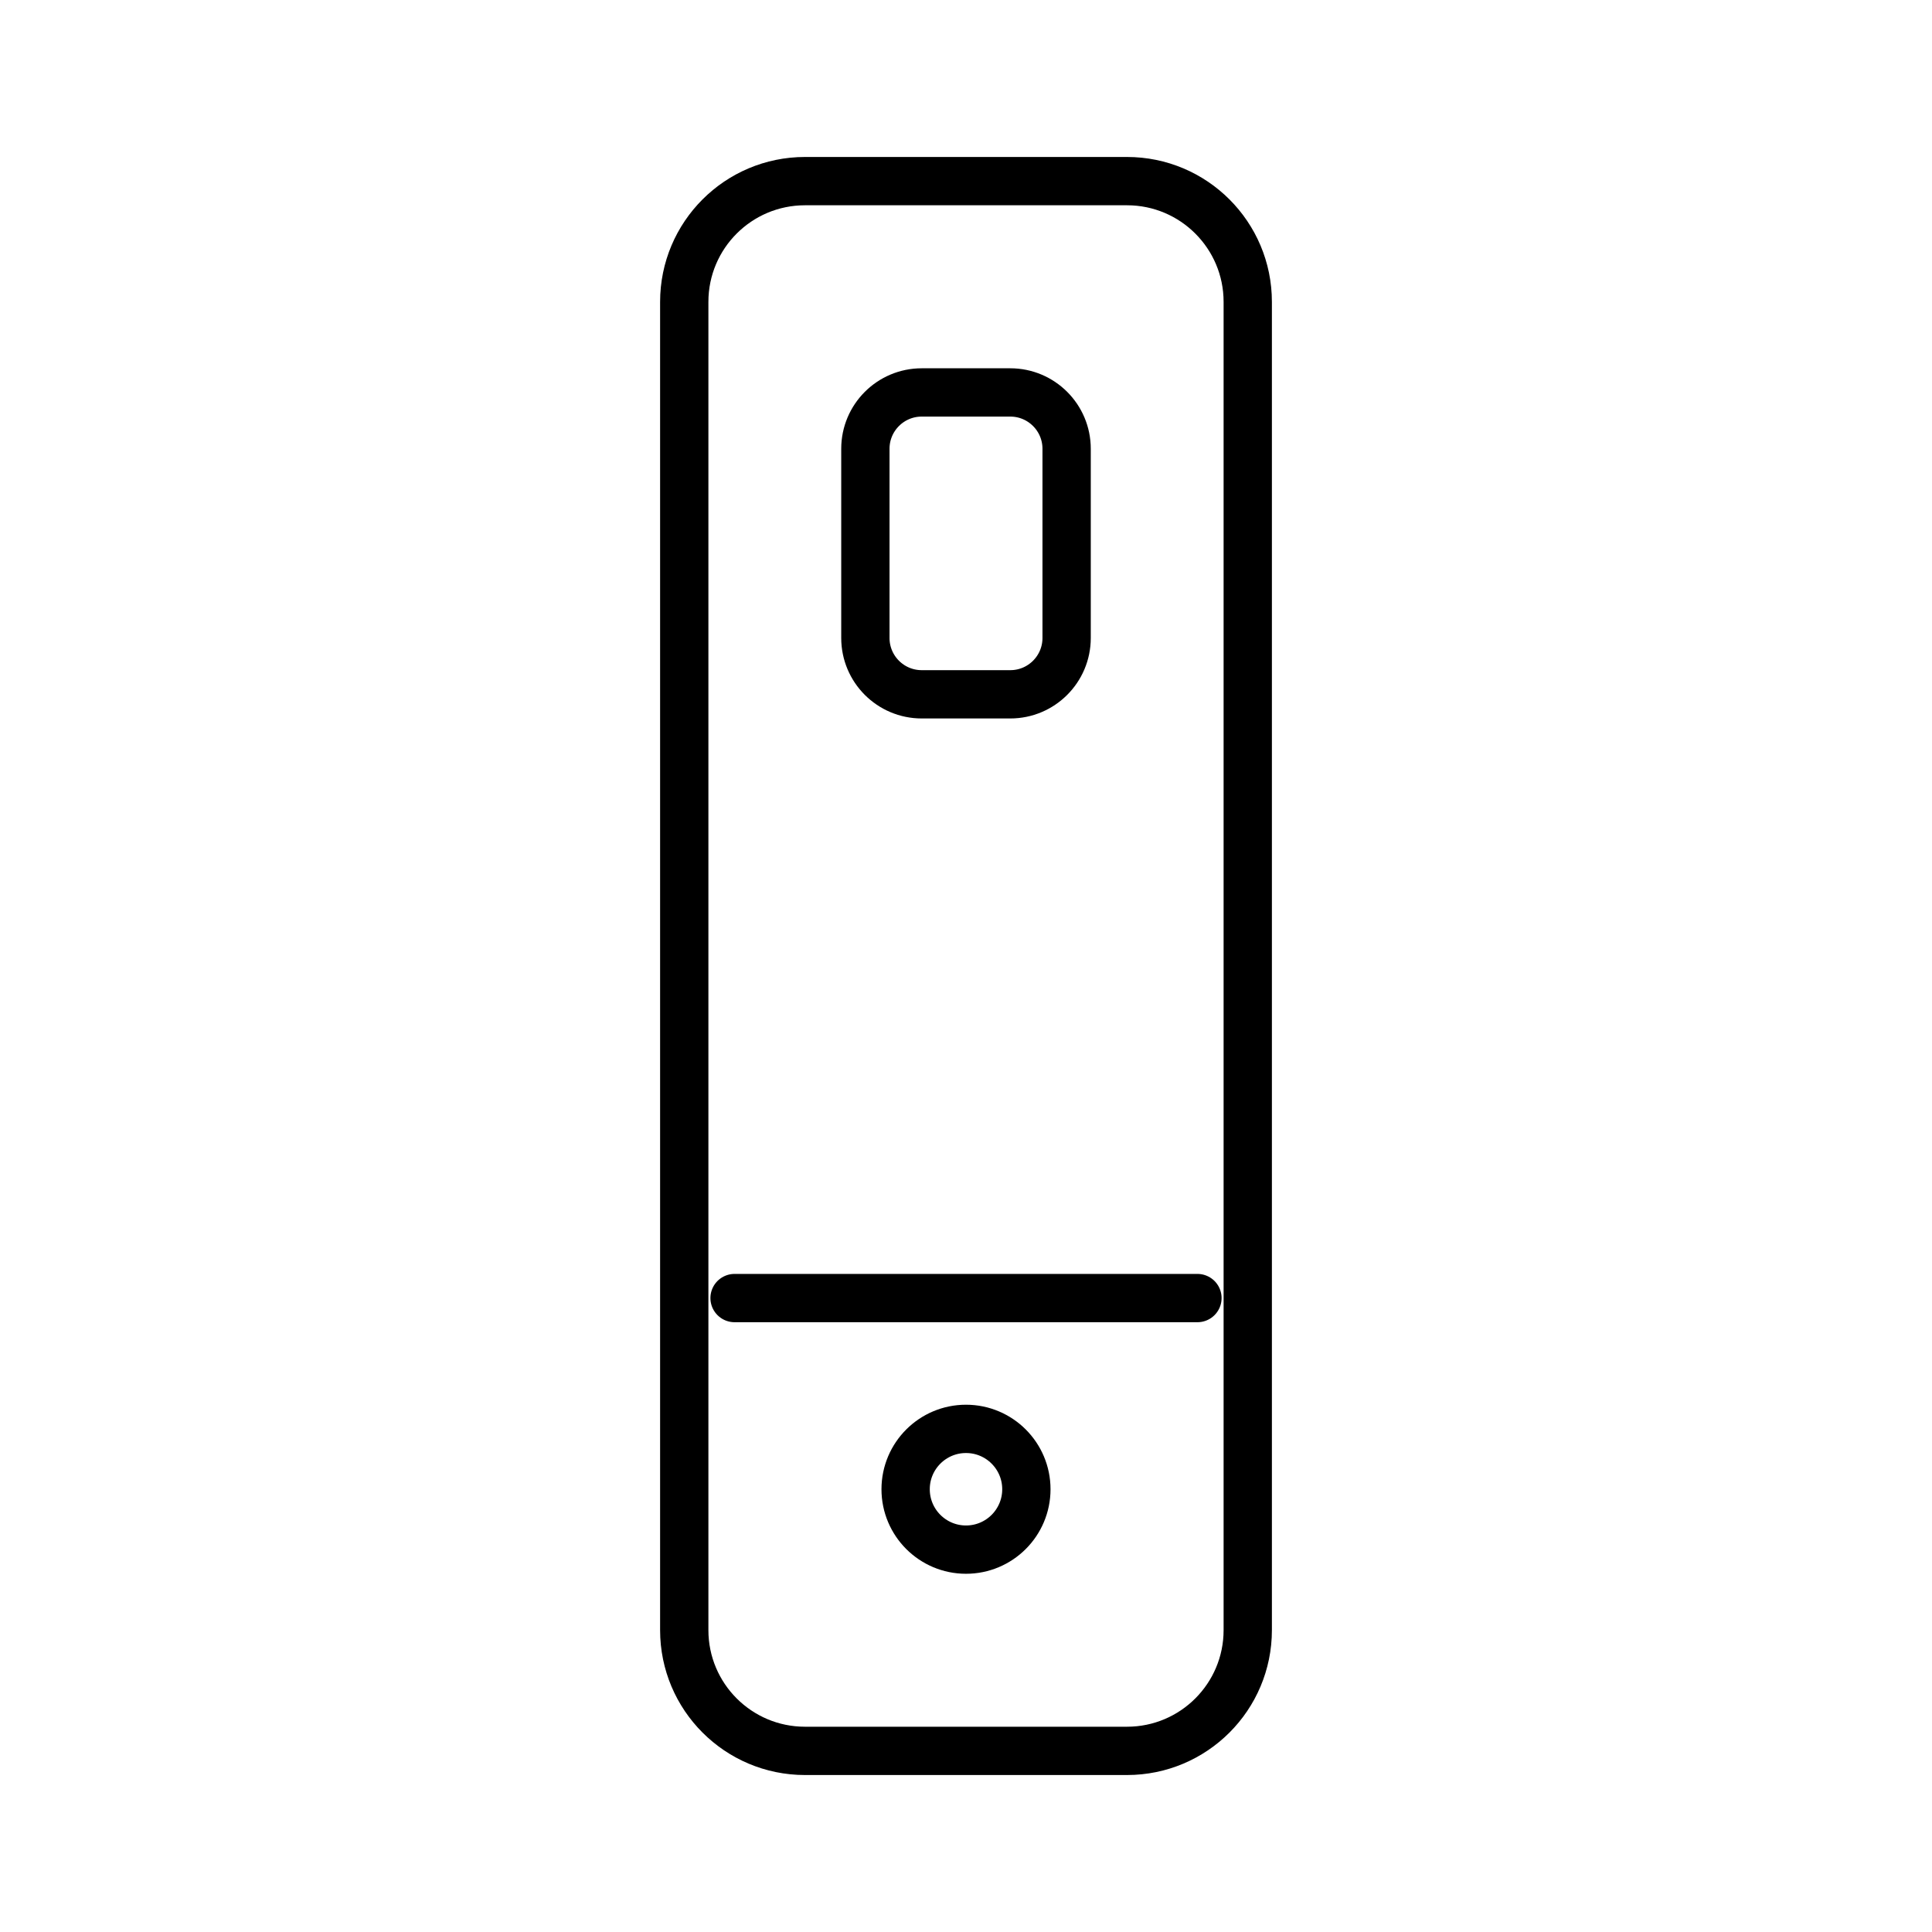
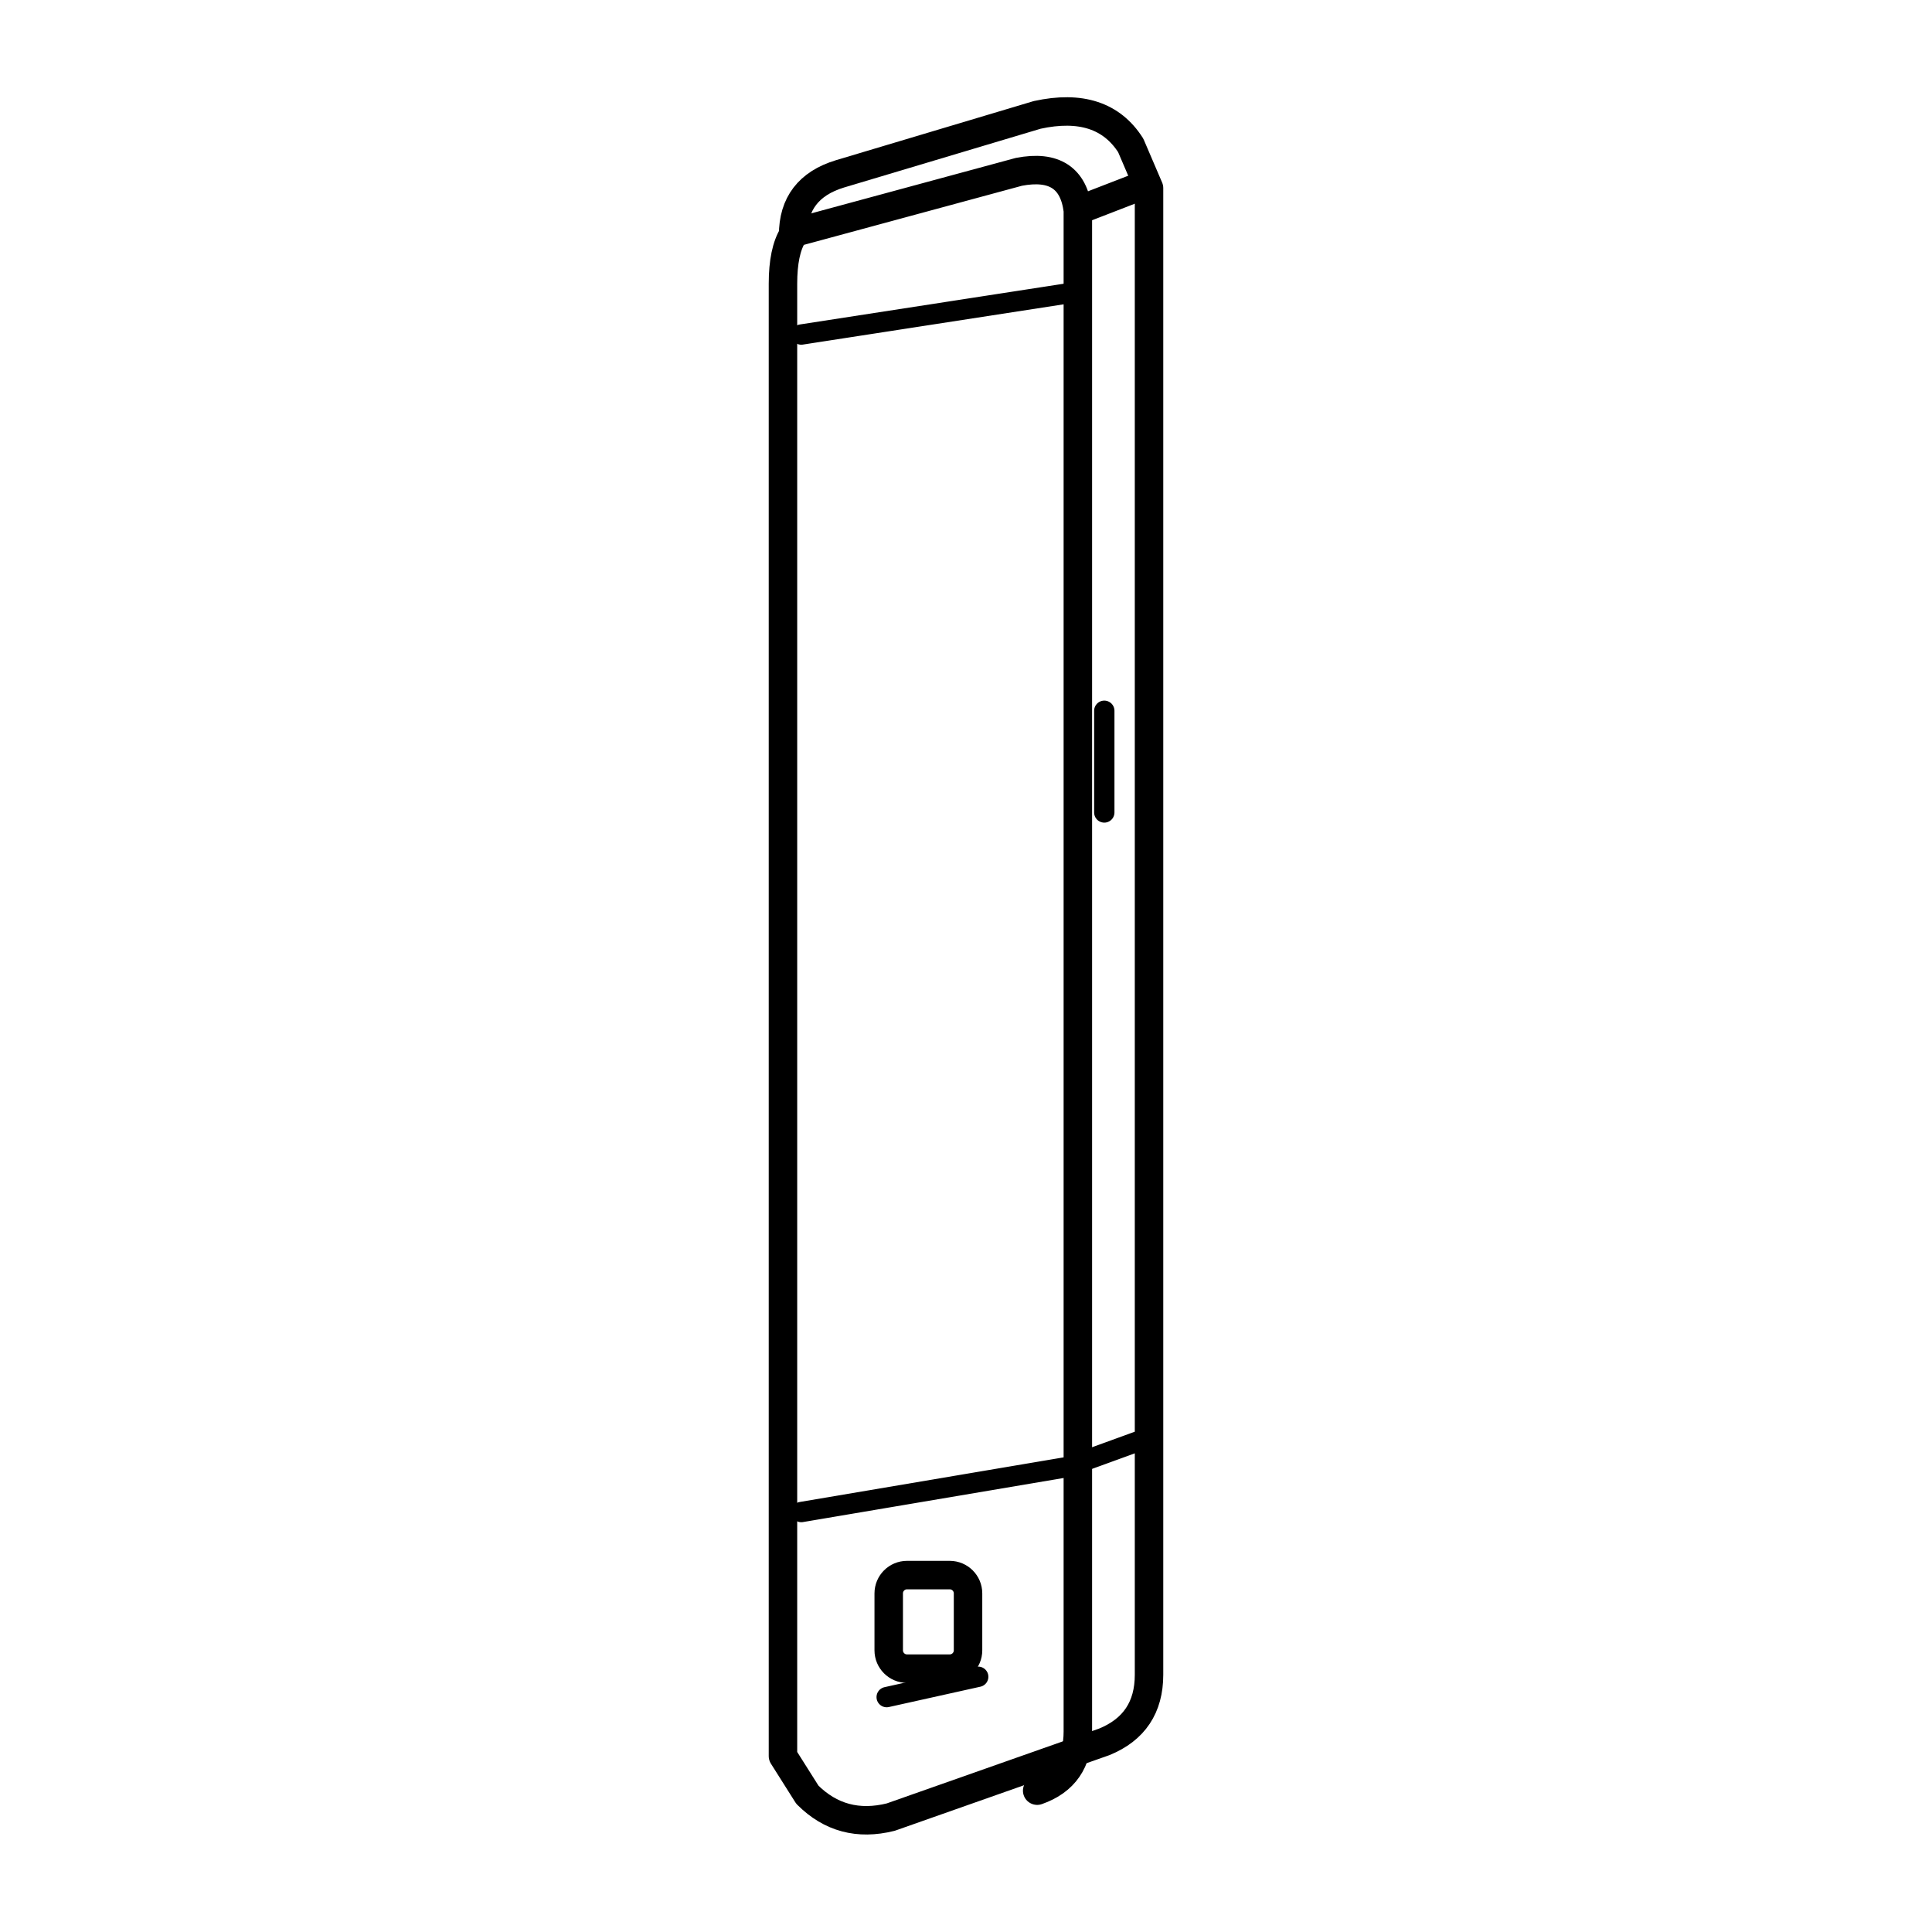
<svg xmlns="http://www.w3.org/2000/svg" viewBox="0 0 960 960">
-   <g fill="none" stroke="#000" stroke-width="24" stroke-linecap="round" stroke-linejoin="round">
-     <rect x="340" y="90" width="280" height="780" rx="60" />
-     <path d="M365 645L595 645" />
-     <circle cx="480" cy="740" r="30" />
-     <rect x="430" y="195" width="100" height="150" rx="28" />
+   <g fill="none" stroke="#000" stroke-width="14" stroke-linecap="round" stroke-linejoin="round">
+     <g transform="translate(-5.052632 1.515789) scale(1.010526)">
+       <path d="M395 114Q395 91 418 84L515 55Q547 48 561 70L570 91V822Q570 846 548 855L443 892Q419 898 402 881L390 862V138Q390 122 395 114Z" />
+       <path d="M399 112L506 83Q532 78 535 102V850Q535 872 515 879M535 102L566 90" />
+       <g stroke-width="10">
+         <path d="M399 742L535 719M399 163L535 142M535 718L568 706" />
+       </g>
+       <rect x="442" y="773" width="39" height="46" rx="9" />
+       <g stroke-width="10">
+         <path d="M441 833L486 823M548 348V398" />
+       </g>
+     </g>
  </g>
</svg>
